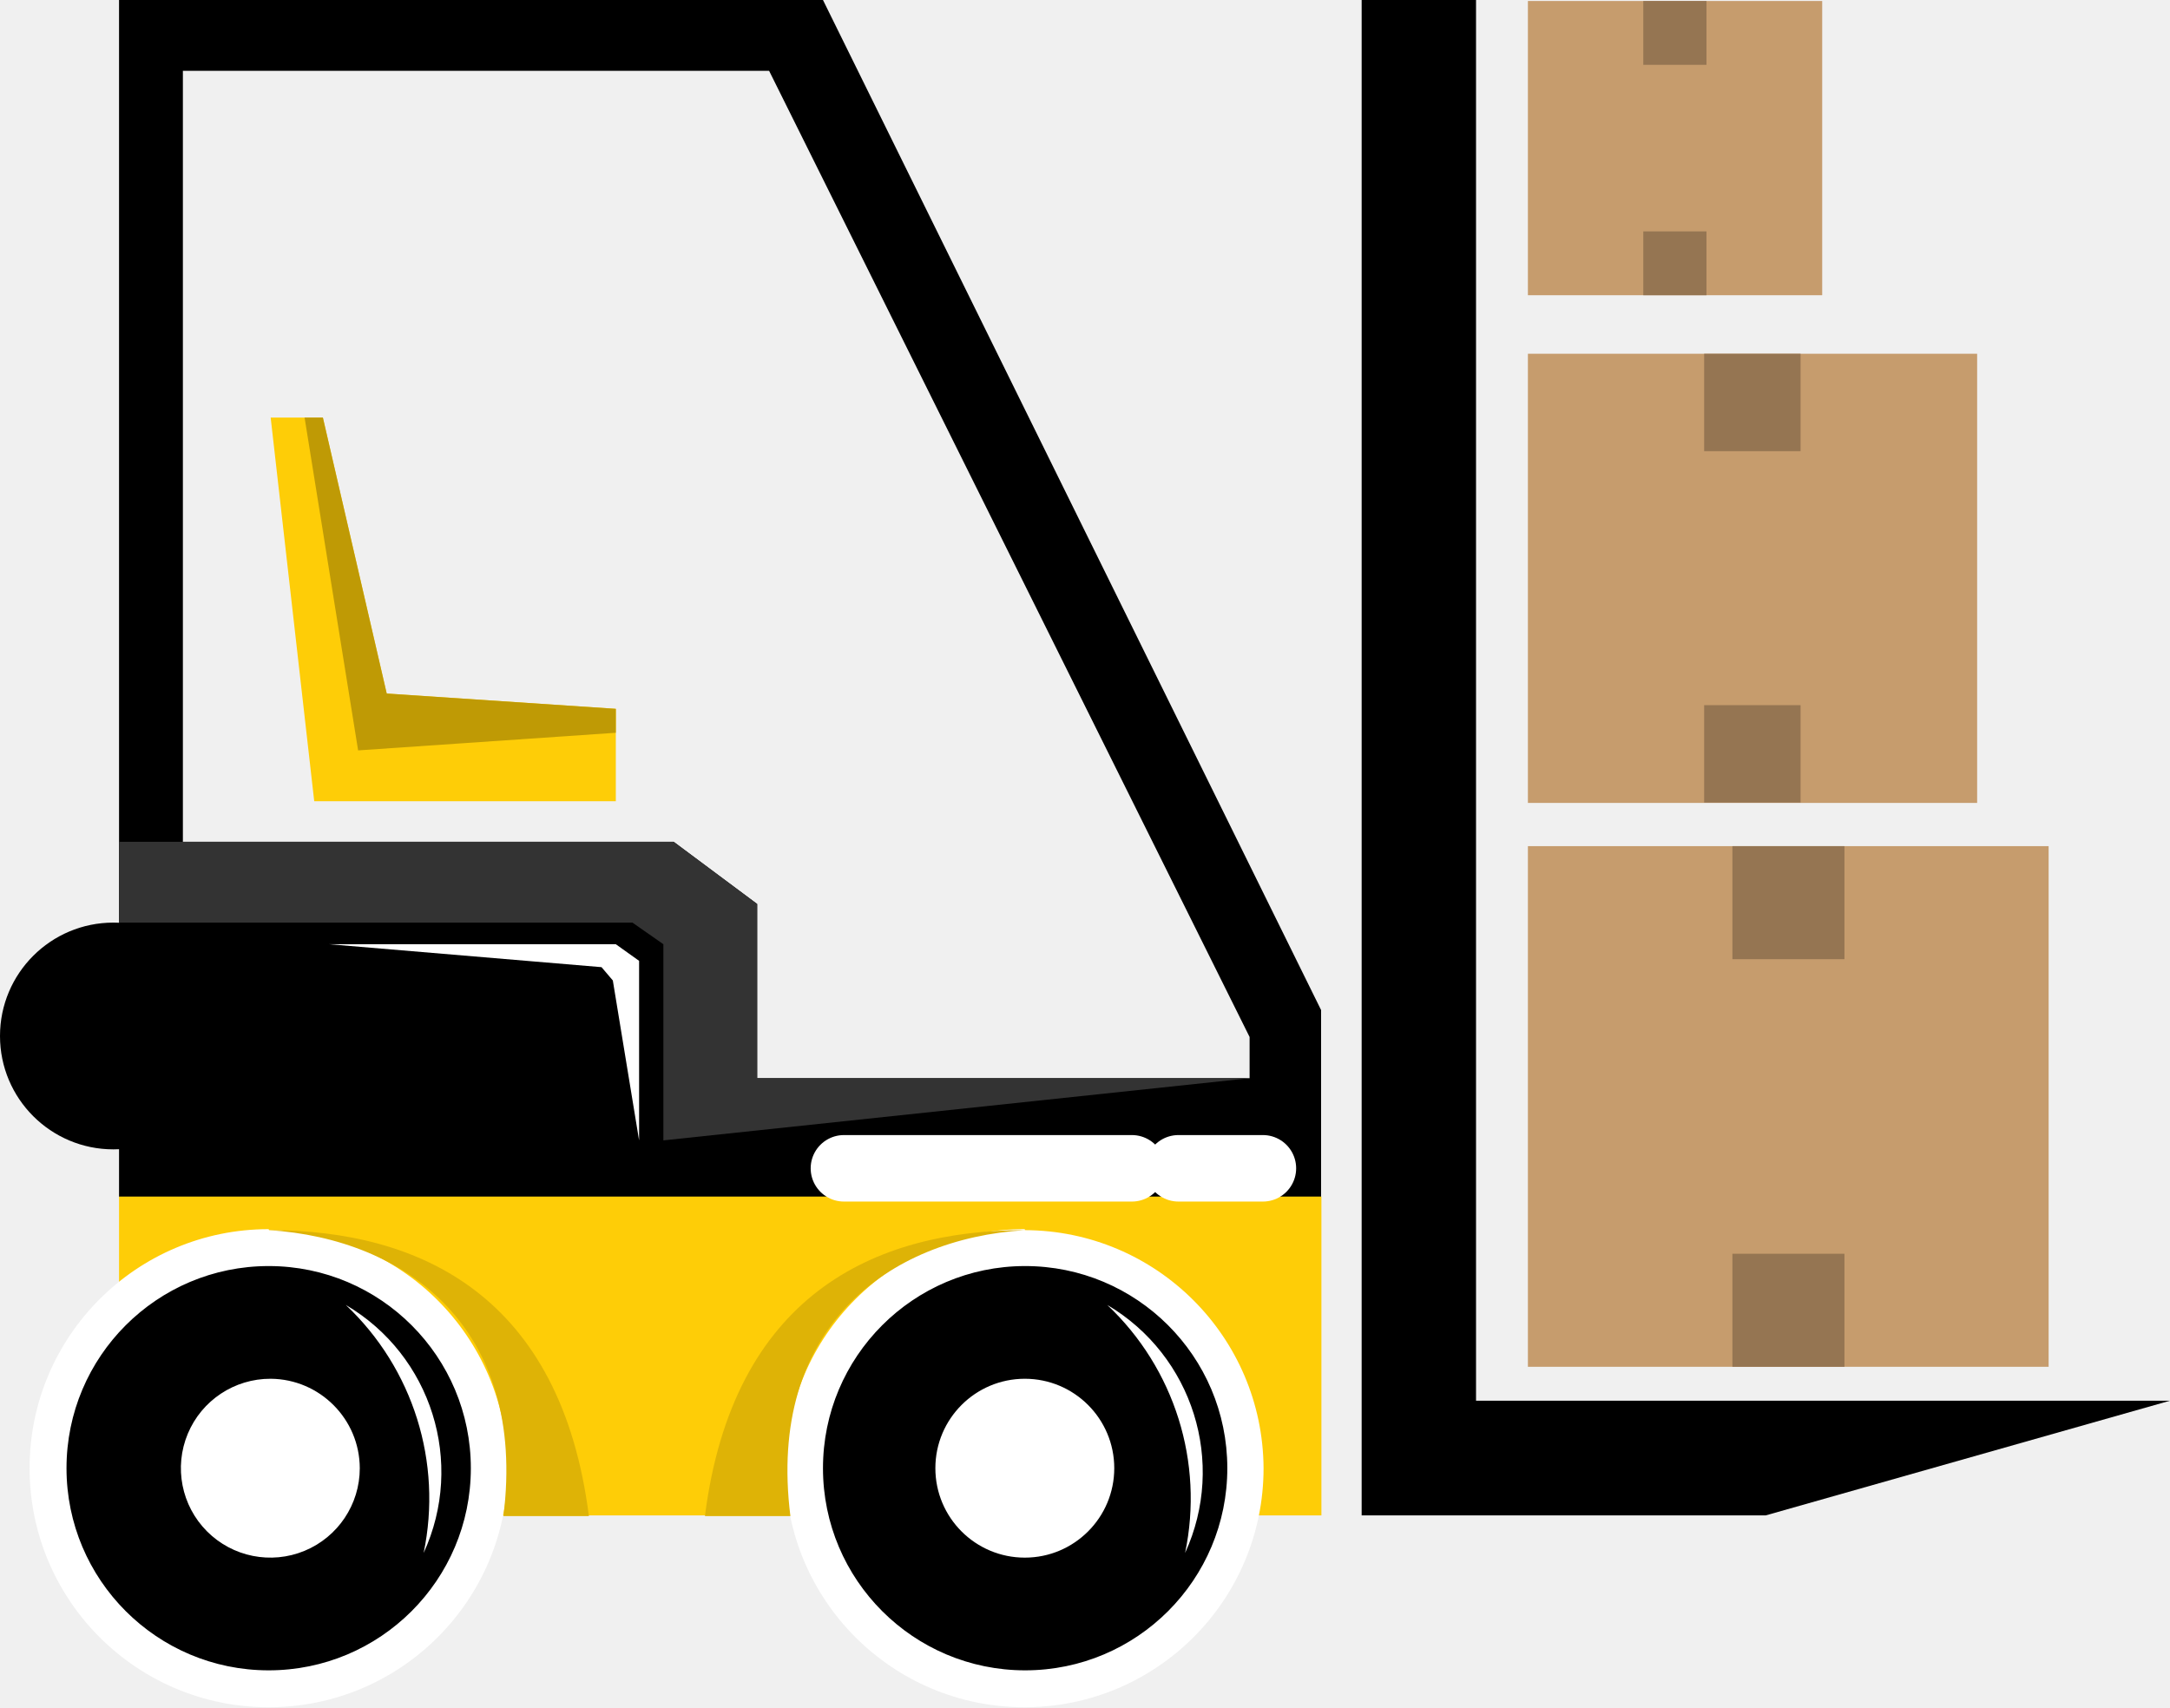
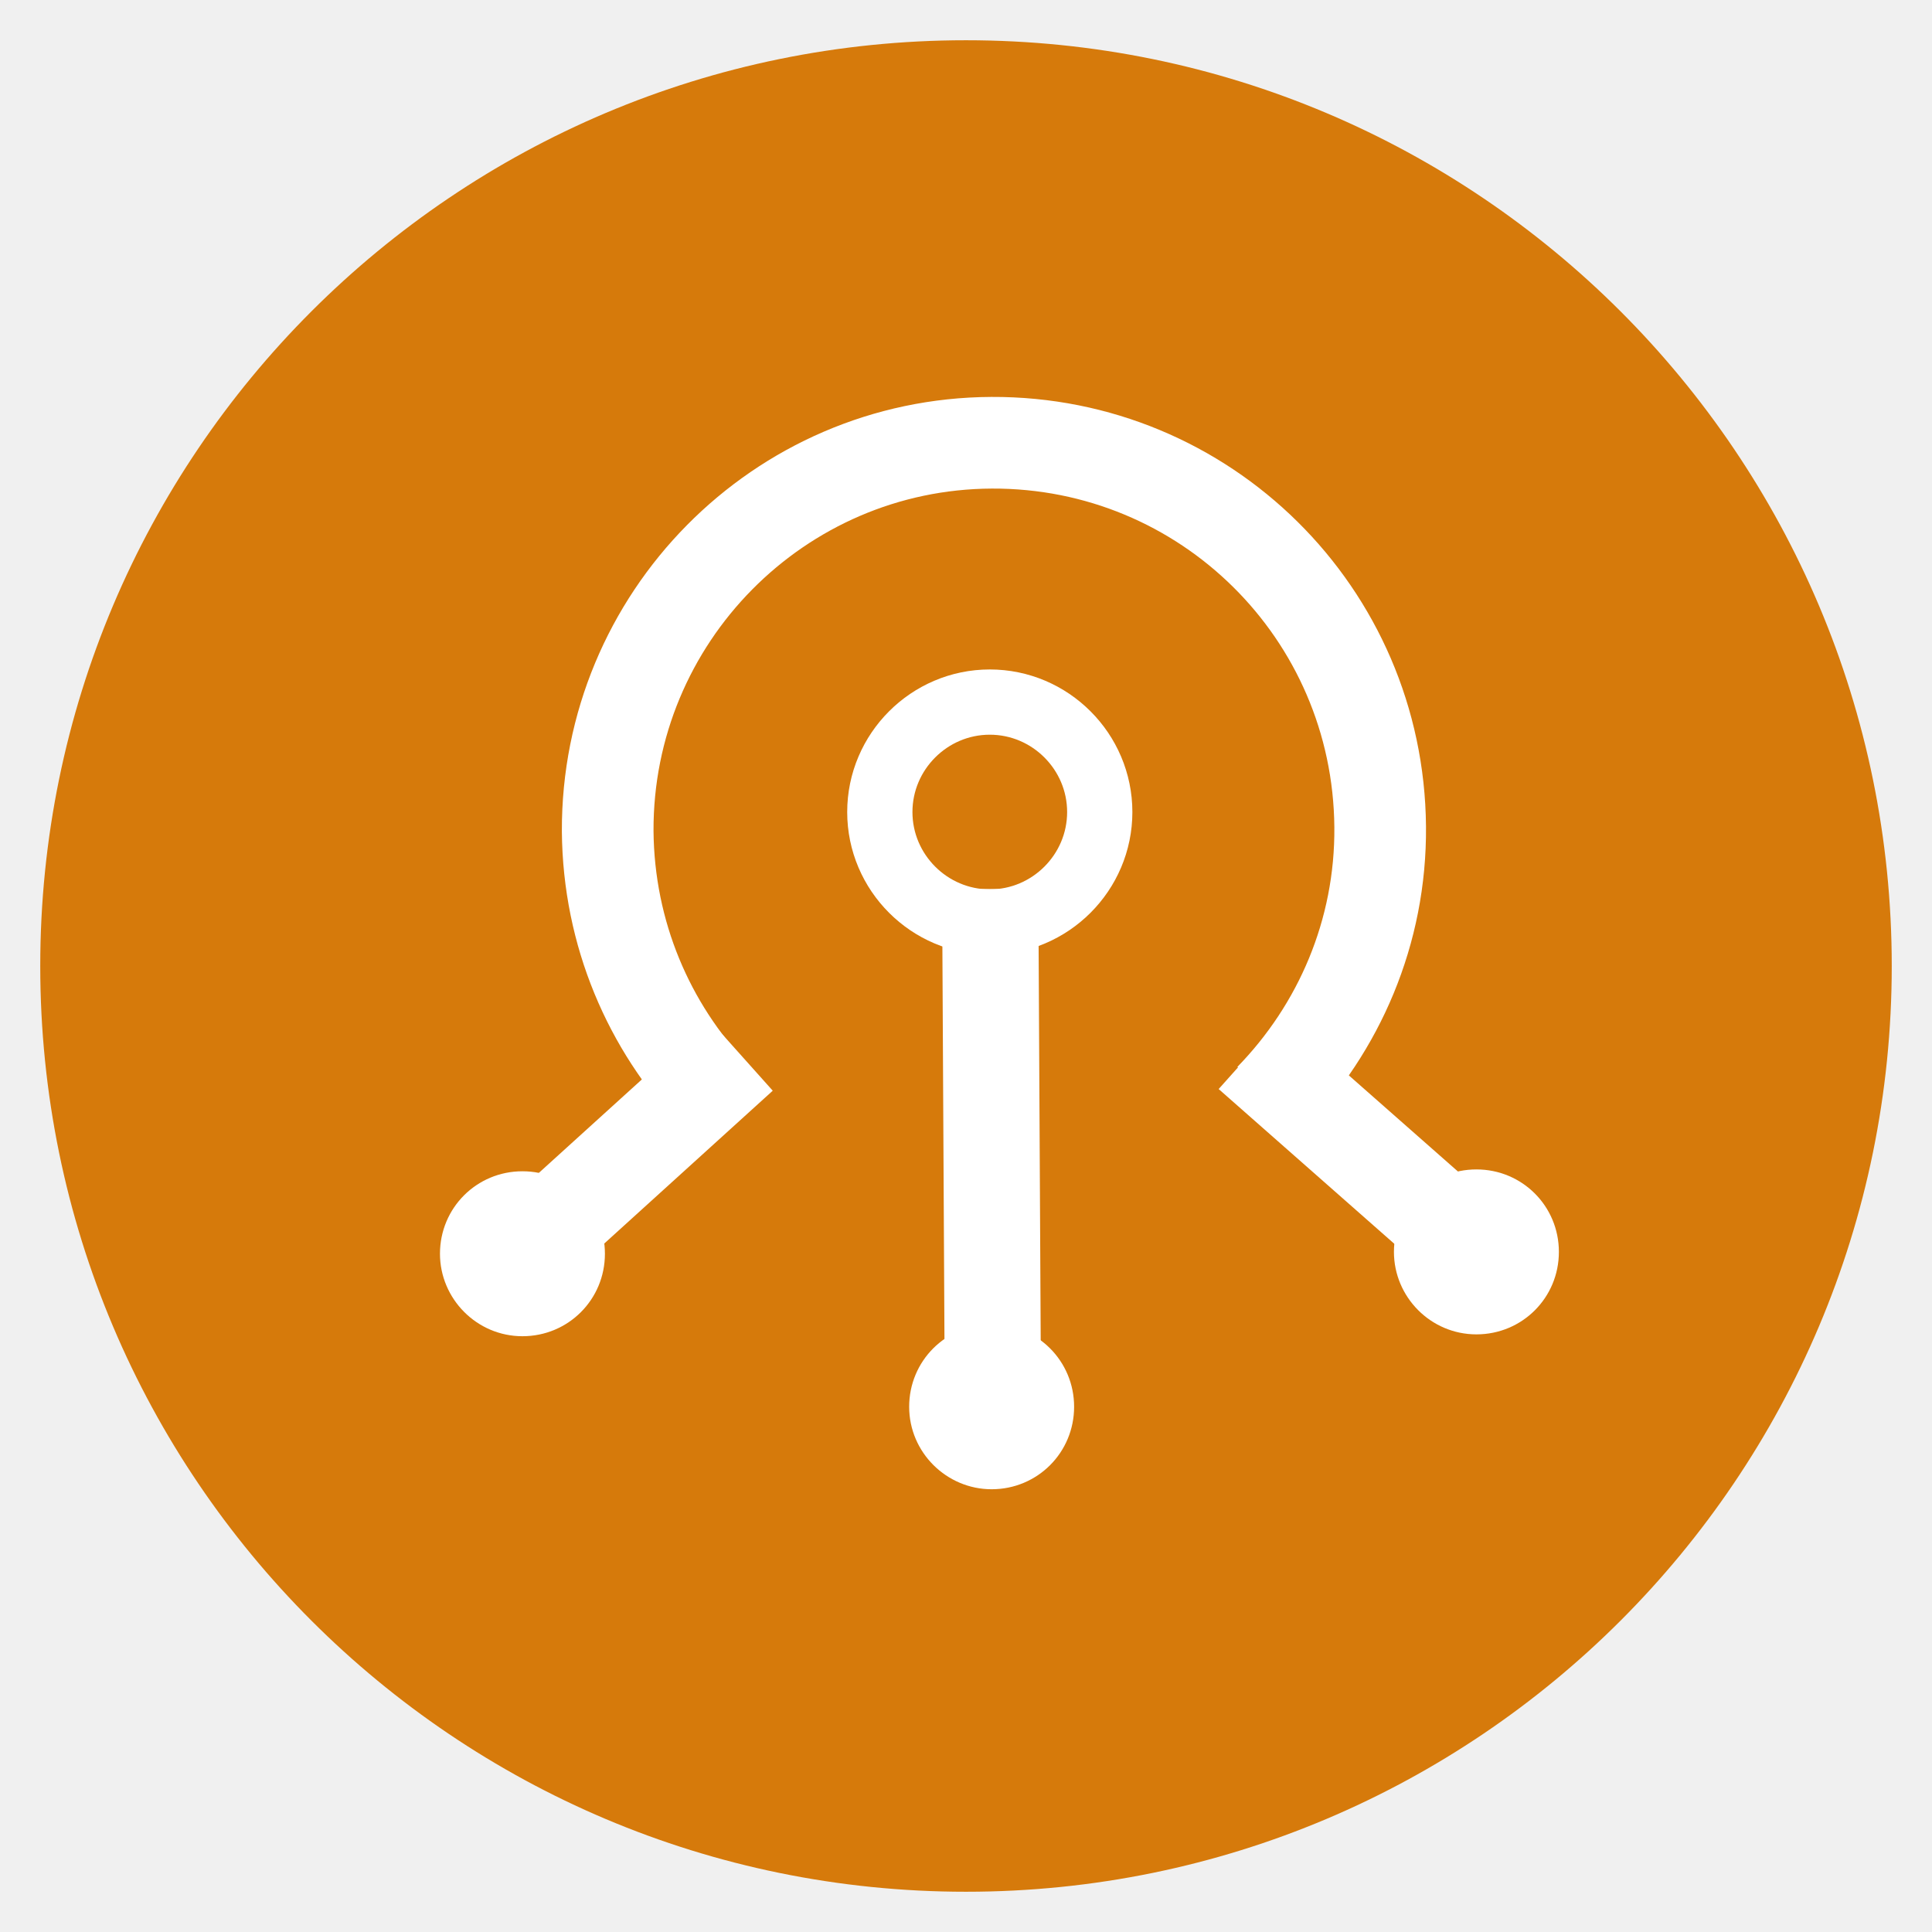
- <svg xmlns="http://www.w3.org/2000/svg" viewBox="0 0 65.26 51.35">
-   <defs>
-     <style>.cls-1{fill:#fecd07;}.cls-2,.cls-7{fill:none;}.cls-3{fill:#fff;}.cls-4{fill:#deb306;}.cls-5{fill:#333;}.cls-6{fill:#bf9a05;}.cls-7{stroke:#fff;stroke-linecap:round;stroke-linejoin:round;stroke-width:2px;}.cls-8{fill:#957552;}.cls-9{fill:#c69c6d;}</style>
-   </defs>
-   <g id="Layer_2" data-name="Layer 2">
-     <g id="Layer_1-2" data-name="Layer 1">
-       <path d="M24.75,0H3.58V36H39.73V30.38ZM37.58,32.43H22.77V27.19l-2.51-1.87H5.5V2.13H23.13L37.58,31.19Z" />
-       <rect class="cls-1" x="3.58" y="35.99" width="36.16" height="9.59" />
-       <polygon class="cls-2" points="37.58 31.19 37.58 32.43 22.77 32.43 22.77 27.19 20.26 25.32 5.5 25.32 5.5 2.13 23.13 2.13 37.58 31.19" />
-       <polygon class="cls-2" points="37.58 31.19 37.58 32.43 22.77 32.43 22.77 27.19 20.26 25.32 5.5 25.32 5.5 2.13 23.13 2.13 37.58 31.19" />
-       <polygon points="65.26 42.13 53.1 45.58 40.95 45.58 40.95 0 44.39 0 44.39 42.13 65.26 42.13" />
-       <circle cx="8.09" cy="44.16" r="6.63" />
-       <path class="cls-3" d="M8.09,38.08A6.08,6.08,0,1,1,2,44.16a6.08,6.08,0,0,1,6.08-6.08m0-1.11a7.19,7.19,0,1,0,7.19,7.19A7.2,7.2,0,0,0,8.09,37Z" />
-       <circle cx="30.82" cy="44.16" r="6.63" />
-       <path class="cls-3" d="M30.82,38.08a6.08,6.08,0,1,1-6.07,6.08,6.08,6.08,0,0,1,6.07-6.08m0-1.11A7.19,7.19,0,1,0,38,44.16,7.2,7.2,0,0,0,30.82,37Z" />
-       <circle class="cls-3" cx="30.82" cy="44.16" r="2.48" />
-       <path class="cls-3" d="M30.82,41.89a2.27,2.27,0,1,1-2.27,2.27,2.27,2.27,0,0,1,2.27-2.27m0-.42a2.69,2.69,0,1,0,2.69,2.69,2.69,2.69,0,0,0-2.69-2.69Z" />
-       <circle class="cls-3" cx="8.14" cy="44.16" r="2.48" />
-       <path class="cls-3" d="M8.14,41.89a2.27,2.27,0,1,1-2.27,2.27,2.26,2.26,0,0,1,2.27-2.27m0-.42a2.69,2.69,0,1,0,2.68,2.69,2.7,2.7,0,0,0-2.68-2.69Z" />
-       <circle cx="3.41" cy="31.16" r="3.41" />
-       <polygon class="cls-1" points="9.45 24.1 8.14 12.56 9.71 12.56 11.63 20.86 18.52 21.32 18.52 24.1 9.45 24.1" />
-       <path class="cls-4" d="M8.09,37c4.58,0,8.78,2,9.62,8.6H15.14C15.85,39.92,12.19,37.26,8.09,37Z" />
-       <path class="cls-4" d="M30.82,37c-4.58,0-8.78,2-9.62,8.6h2.57C23.06,39.92,26.72,37.26,30.82,37Z" />
-       <polygon class="cls-5" points="3.58 27.75 19.02 27.75 19.95 28.4 19.95 34.3 37.58 32.43 22.77 32.43 22.77 27.19 20.26 25.32 3.58 25.32 3.58 27.75" />
-       <path class="cls-3" d="M33.3,39.25a5.84,5.84,0,0,1,2.34,7.46A8,8,0,0,0,33.3,39.25Z" />
-       <path class="cls-3" d="M10.4,39.25a5.83,5.83,0,0,1,2.34,7.46A8,8,0,0,0,10.4,39.25Z" />
-       <polygon class="cls-3" points="9.9 28.4 18.52 28.4 19.22 28.9 19.22 34.3 18.43 29.49 18.09 29.09 9.9 28.4" />
-       <polygon class="cls-6" points="9.16 12.56 10.77 22.57 18.52 22.04 18.52 21.32 11.63 20.86 9.71 12.56 9.16 12.56" />
-       <line class="cls-7" x1="35.44" y1="35.14" x2="37.98" y2="35.14" />
-       <line class="cls-7" x1="25.38" y1="35.14" x2="34.04" y2="35.14" />
-       <polygon class="cls-8" points="48.56 30.14 48.45 30.03 48.45 30.03 48.56 30.14" />
-       <polygon class="cls-8" points="48.2 14.68 48.1 14.59 48.11 14.58 48.2 14.68" />
-       <rect class="cls-9" x="45.95" y="25.45" width="15.66" height="15.66" />
-       <rect class="cls-8" x="52.1" y="25.45" width="3.37" height="3.4" />
-       <rect class="cls-8" x="52.1" y="37.71" width="3.37" height="3.4" />
-       <rect class="cls-9" x="45.95" y="10.64" width="13.51" height="13.51" />
-       <rect class="cls-8" x="51.25" y="10.64" width="2.9" height="2.93" />
-       <rect class="cls-8" x="51.25" y="21.21" width="2.9" height="2.93" />
-       <rect class="cls-9" x="45.95" y="0.03" width="8.85" height="8.85" />
-       <rect class="cls-8" x="49.42" y="0.03" width="1.9" height="1.92" />
-       <rect class="cls-8" x="49.42" y="6.96" width="1.9" height="1.92" />
-     </g>
-   </g>
+ <svg xmlns="http://www.w3.org/2000/svg" width="48" height="48" viewBox="0 0 48 48" fill="none">
+   <circle cx="24" cy="24" r="23" fill="#D67A0B" />
+   <path d="M18.718 27.073L17.579 25.799L12.434 30.466L13.572 31.741L18.718 27.073Z" fill="white" stroke="white" stroke-width="0.683" stroke-miterlimit="10" />
+   <path d="M35.929 31.581L37.068 30.306L31.9 25.753L30.761 27.028L35.929 31.581Z" fill="white" stroke="white" stroke-width="0.683" stroke-miterlimit="10" />
+   <path d="M25.457 22.429H23.749L23.817 35.292H25.525L25.457 22.429Z" fill="white" stroke="white" stroke-width="0.683" stroke-miterlimit="10" />
+   <path d="M17.739 27.21C16.122 25.503 15.12 23.203 15.098 20.653C15.075 15.349 19.355 11.023 24.637 11C29.942 10.977 34.245 15.235 34.29 20.54C34.313 23.158 33.266 25.548 31.558 27.301" stroke="white" stroke-width="2.277" stroke-miterlimit="10" />
+   <path d="M24.591 22.907C26.094 22.907 27.323 21.678 27.323 20.175C27.323 18.672 26.094 17.443 24.591 17.443C23.089 17.443 21.859 18.672 21.859 20.175C21.859 21.678 23.089 22.907 24.591 22.907Z" stroke="white" stroke-width="1.621" stroke-miterlimit="10" />
+   <path d="M12.98 33.198C14.119 33.198 15.029 32.287 15.029 31.149C15.029 30.011 14.119 29.1 12.98 29.1C11.842 29.1 10.931 30.011 10.931 31.149C10.931 32.264 11.842 33.198 12.98 33.198Z" fill="white" />
+   <path d="M24.637 37C25.775 37 26.686 36.089 26.686 34.951C26.686 33.813 25.775 32.902 24.637 32.902C23.499 32.902 22.588 33.813 22.588 34.951C22.588 36.089 23.521 37 24.637 37Z" fill="white" />
+   <path d="M36.681 33.152C37.819 33.152 38.73 32.242 38.73 31.103C38.73 29.965 37.819 29.054 36.681 29.054C35.542 29.054 34.632 29.965 34.632 31.103C34.632 32.219 35.542 33.152 36.681 33.152Z" fill="white" />
</svg>
